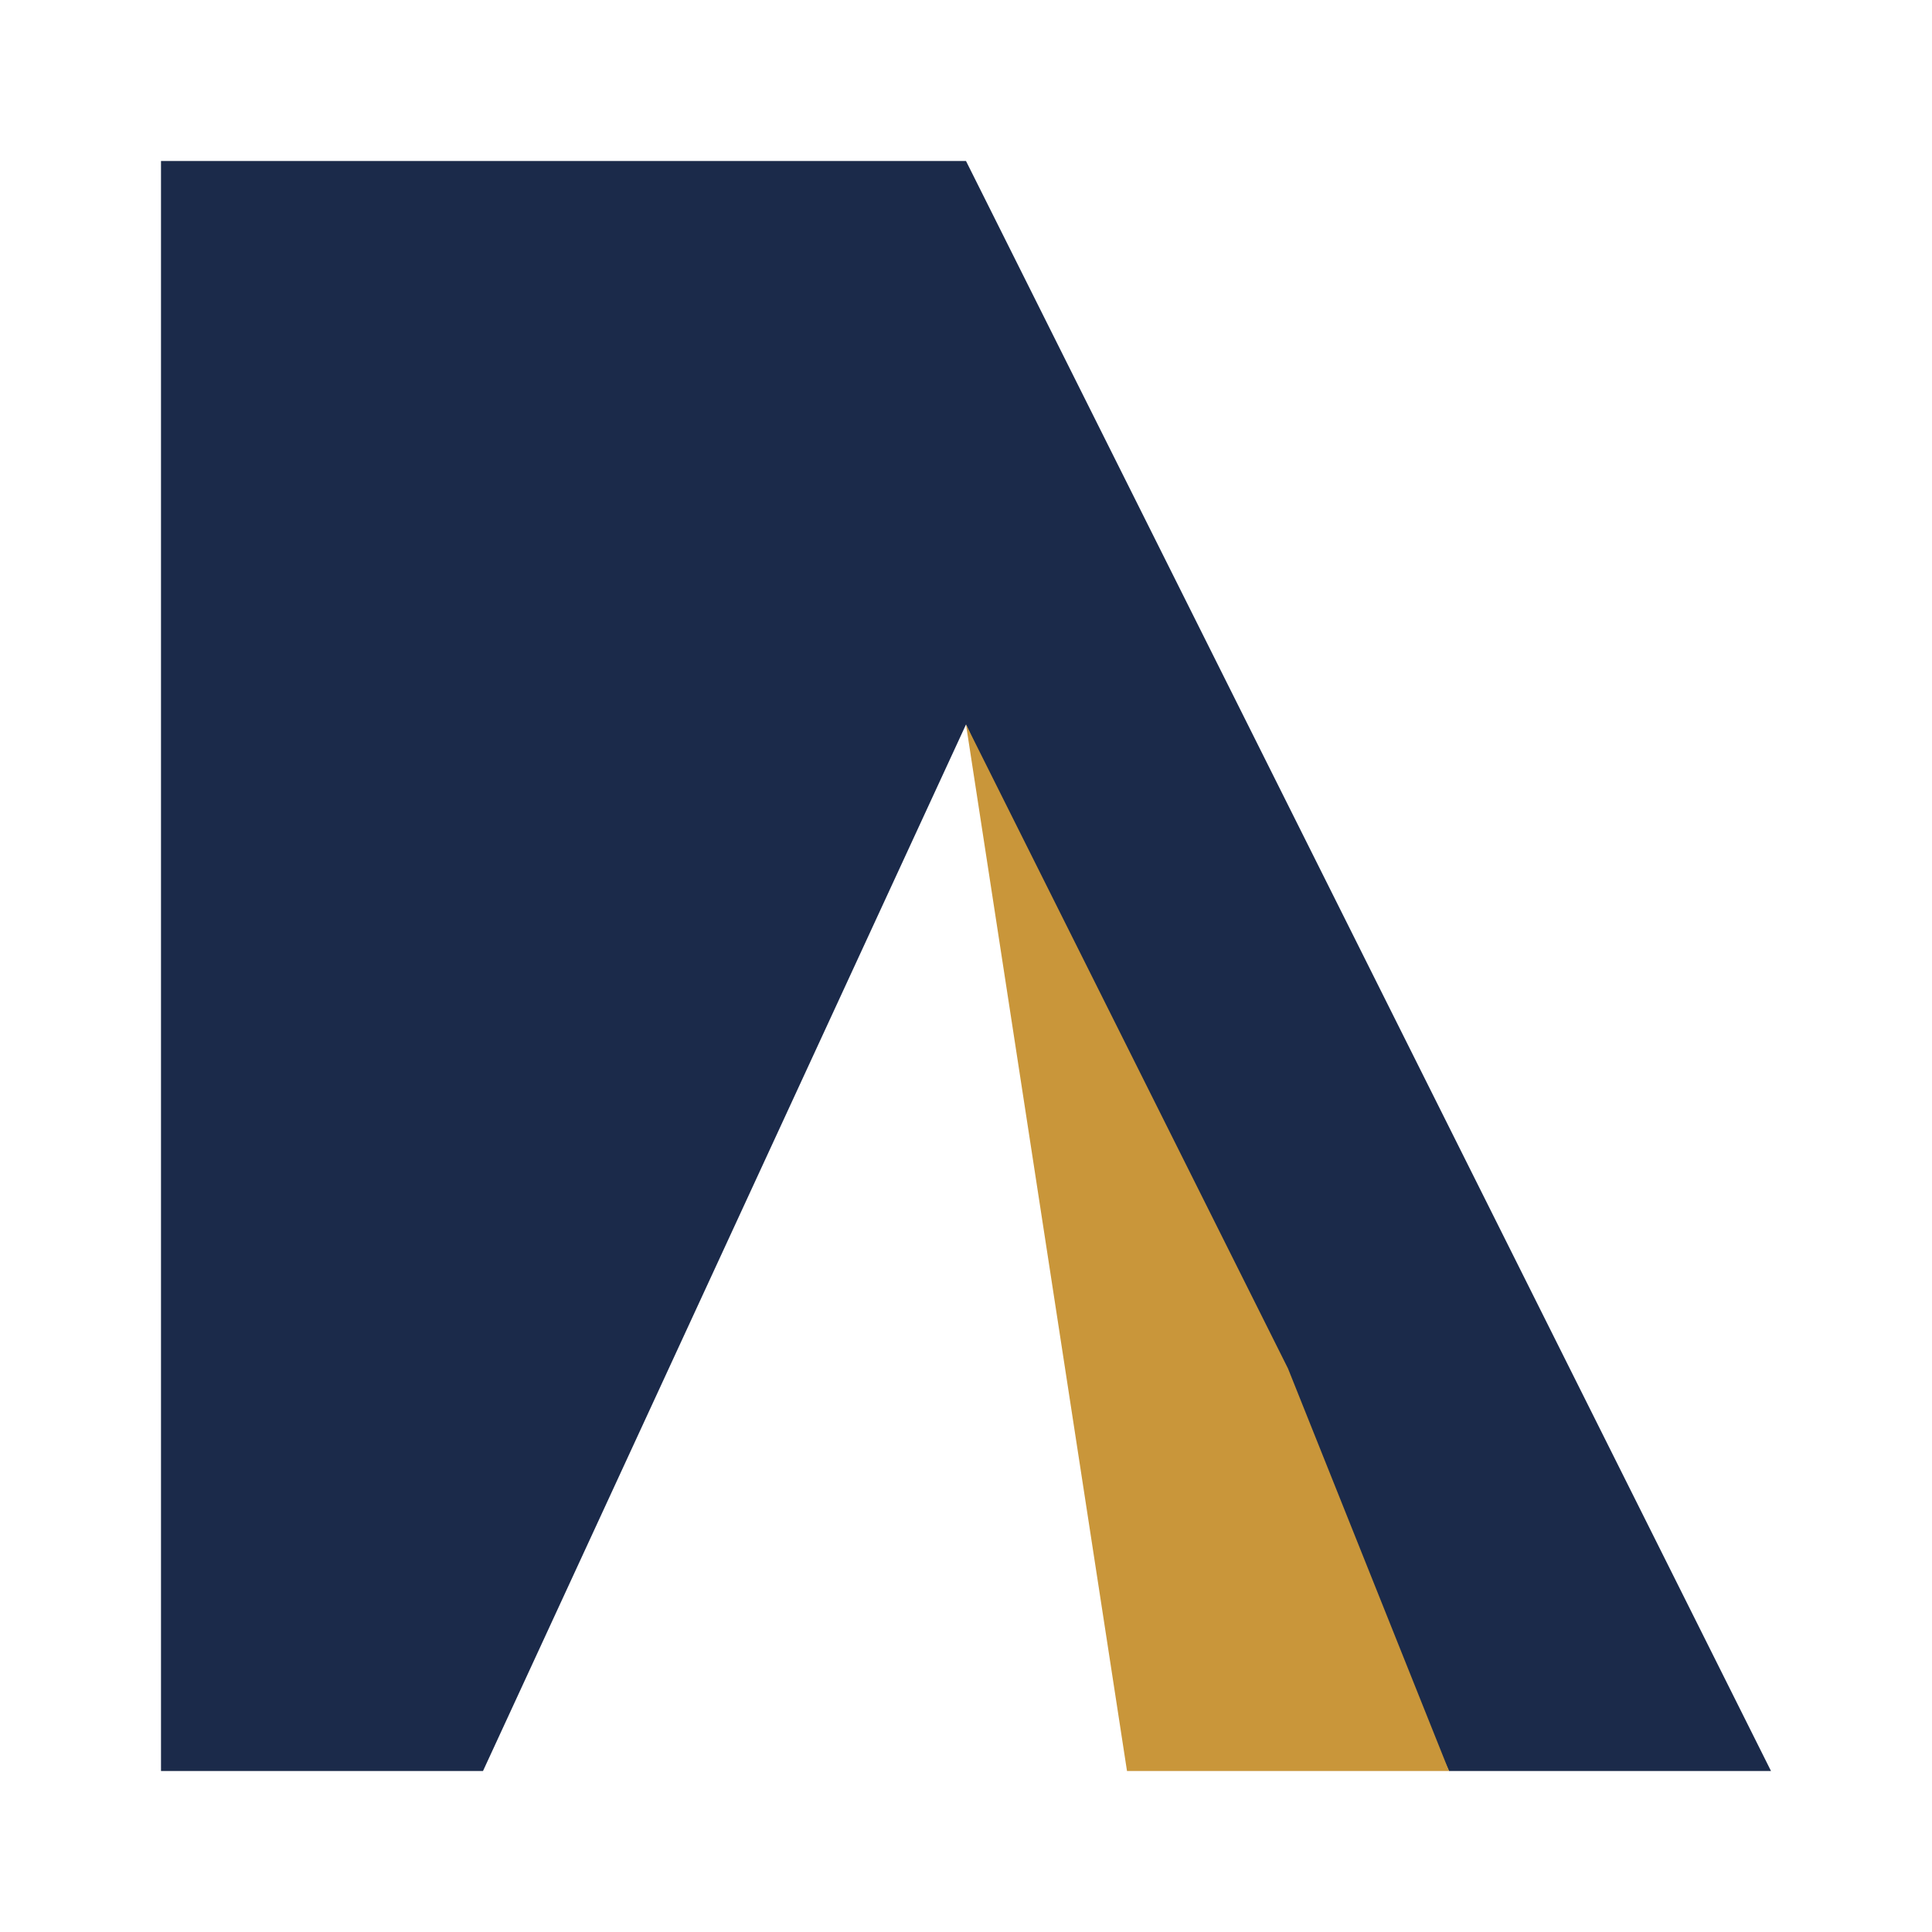
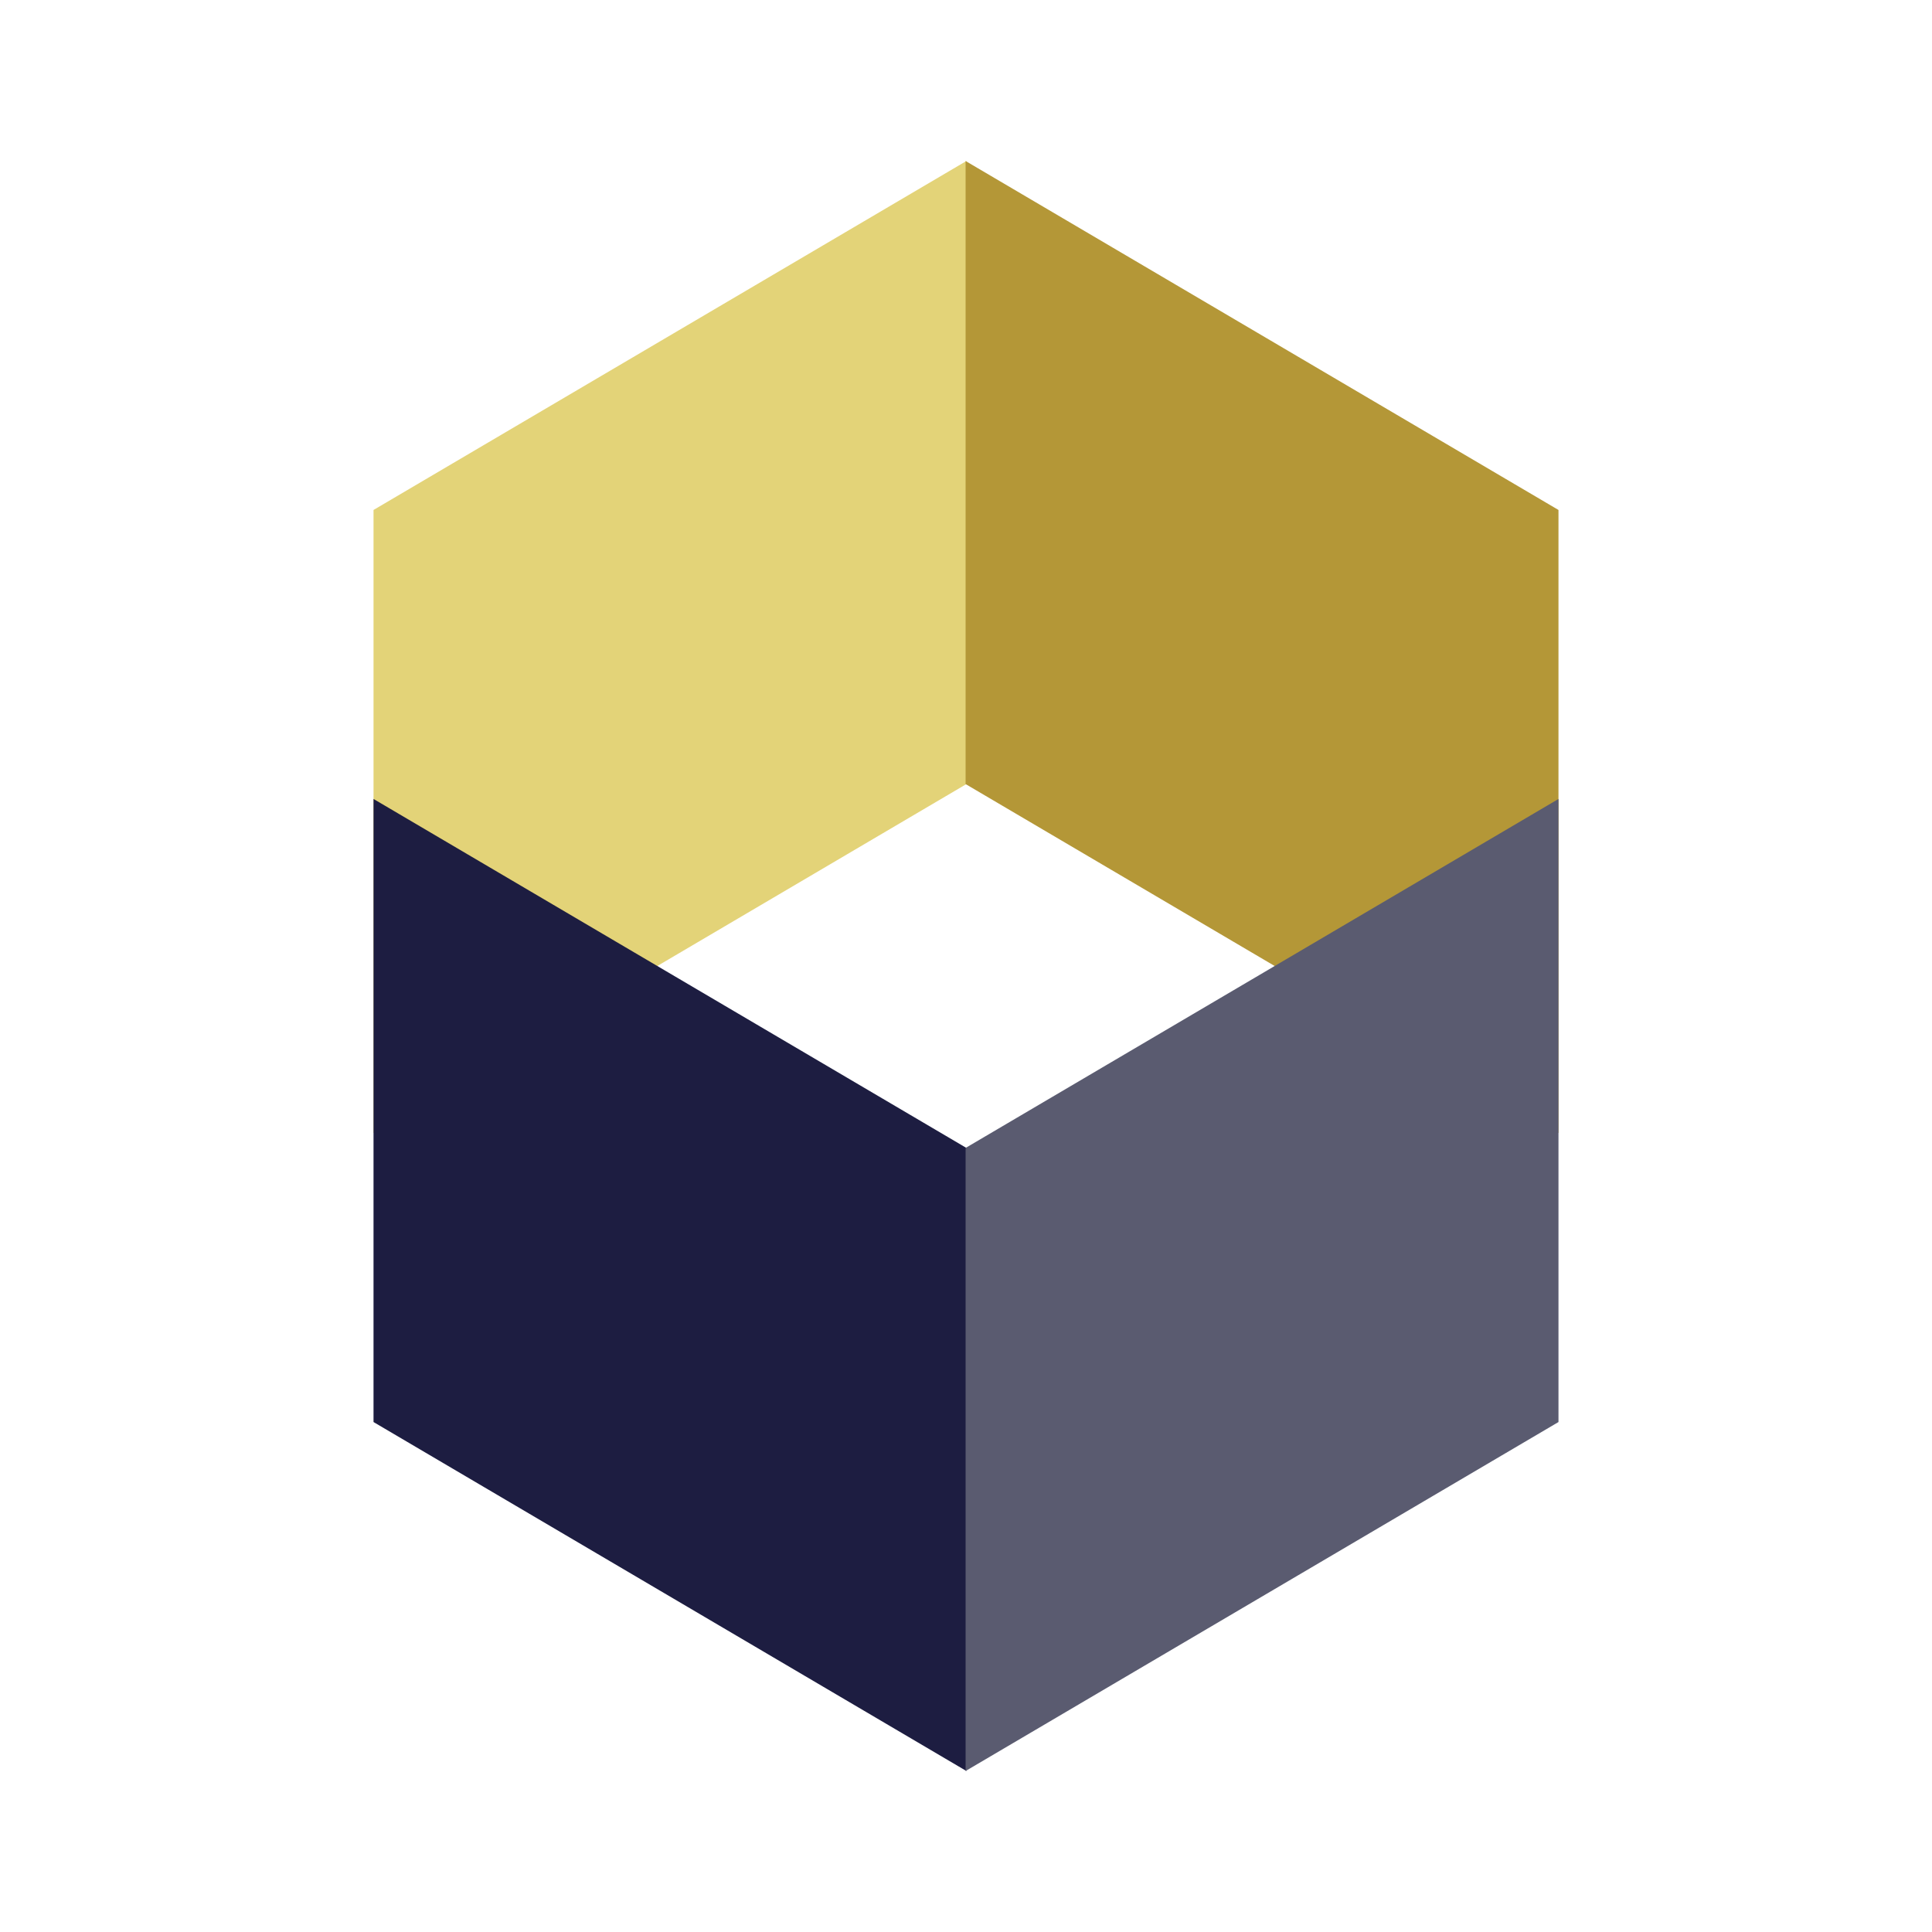
- <svg xmlns="http://www.w3.org/2000/svg" viewBox="0 0 48 48" fill="none">
-   <polygon points="4,4 24,4 44,44 36,44 24,18 12,44 4,44" fill="#1B2A4A" />
-   <polygon points="24,18 32,34 36,44 28,44" fill="#C9963A" />
+ <svg xmlns="http://www.w3.org/2000/svg" id="Layer_1" version="1.1" viewBox="0 0 48 48">
+   <defs>
+     <style>
+       .st0 {
+         fill: #b49737;
+       }
+ 
+       .st1 {
+         fill: #5a5b70;
+       }
+ 
+       .st2 {
+         fill: #e3d378;
+       }
+ 
+       .st3 {
+         fill: #1d1d41;
+       }
+     </style>
+   </defs>
+   <polygon class="st2" points="9.28 12.67 24.01 4 24.01 19.48 9.28 28.15 9.28 12.67" />
+   <polygon class="st0" points="38.72 12.67 23.99 4 23.99 19.48 38.72 28.15 38.72 12.67" />
+   <polygon class="st3" points="9.28 35.33 24.01 44 24.01 28.52 9.28 19.85 9.28 35.33" />
+   <polygon class="st1" points="38.72 35.33 23.99 44 23.99 28.52 38.72 19.85 38.72 35.33" />
</svg>
